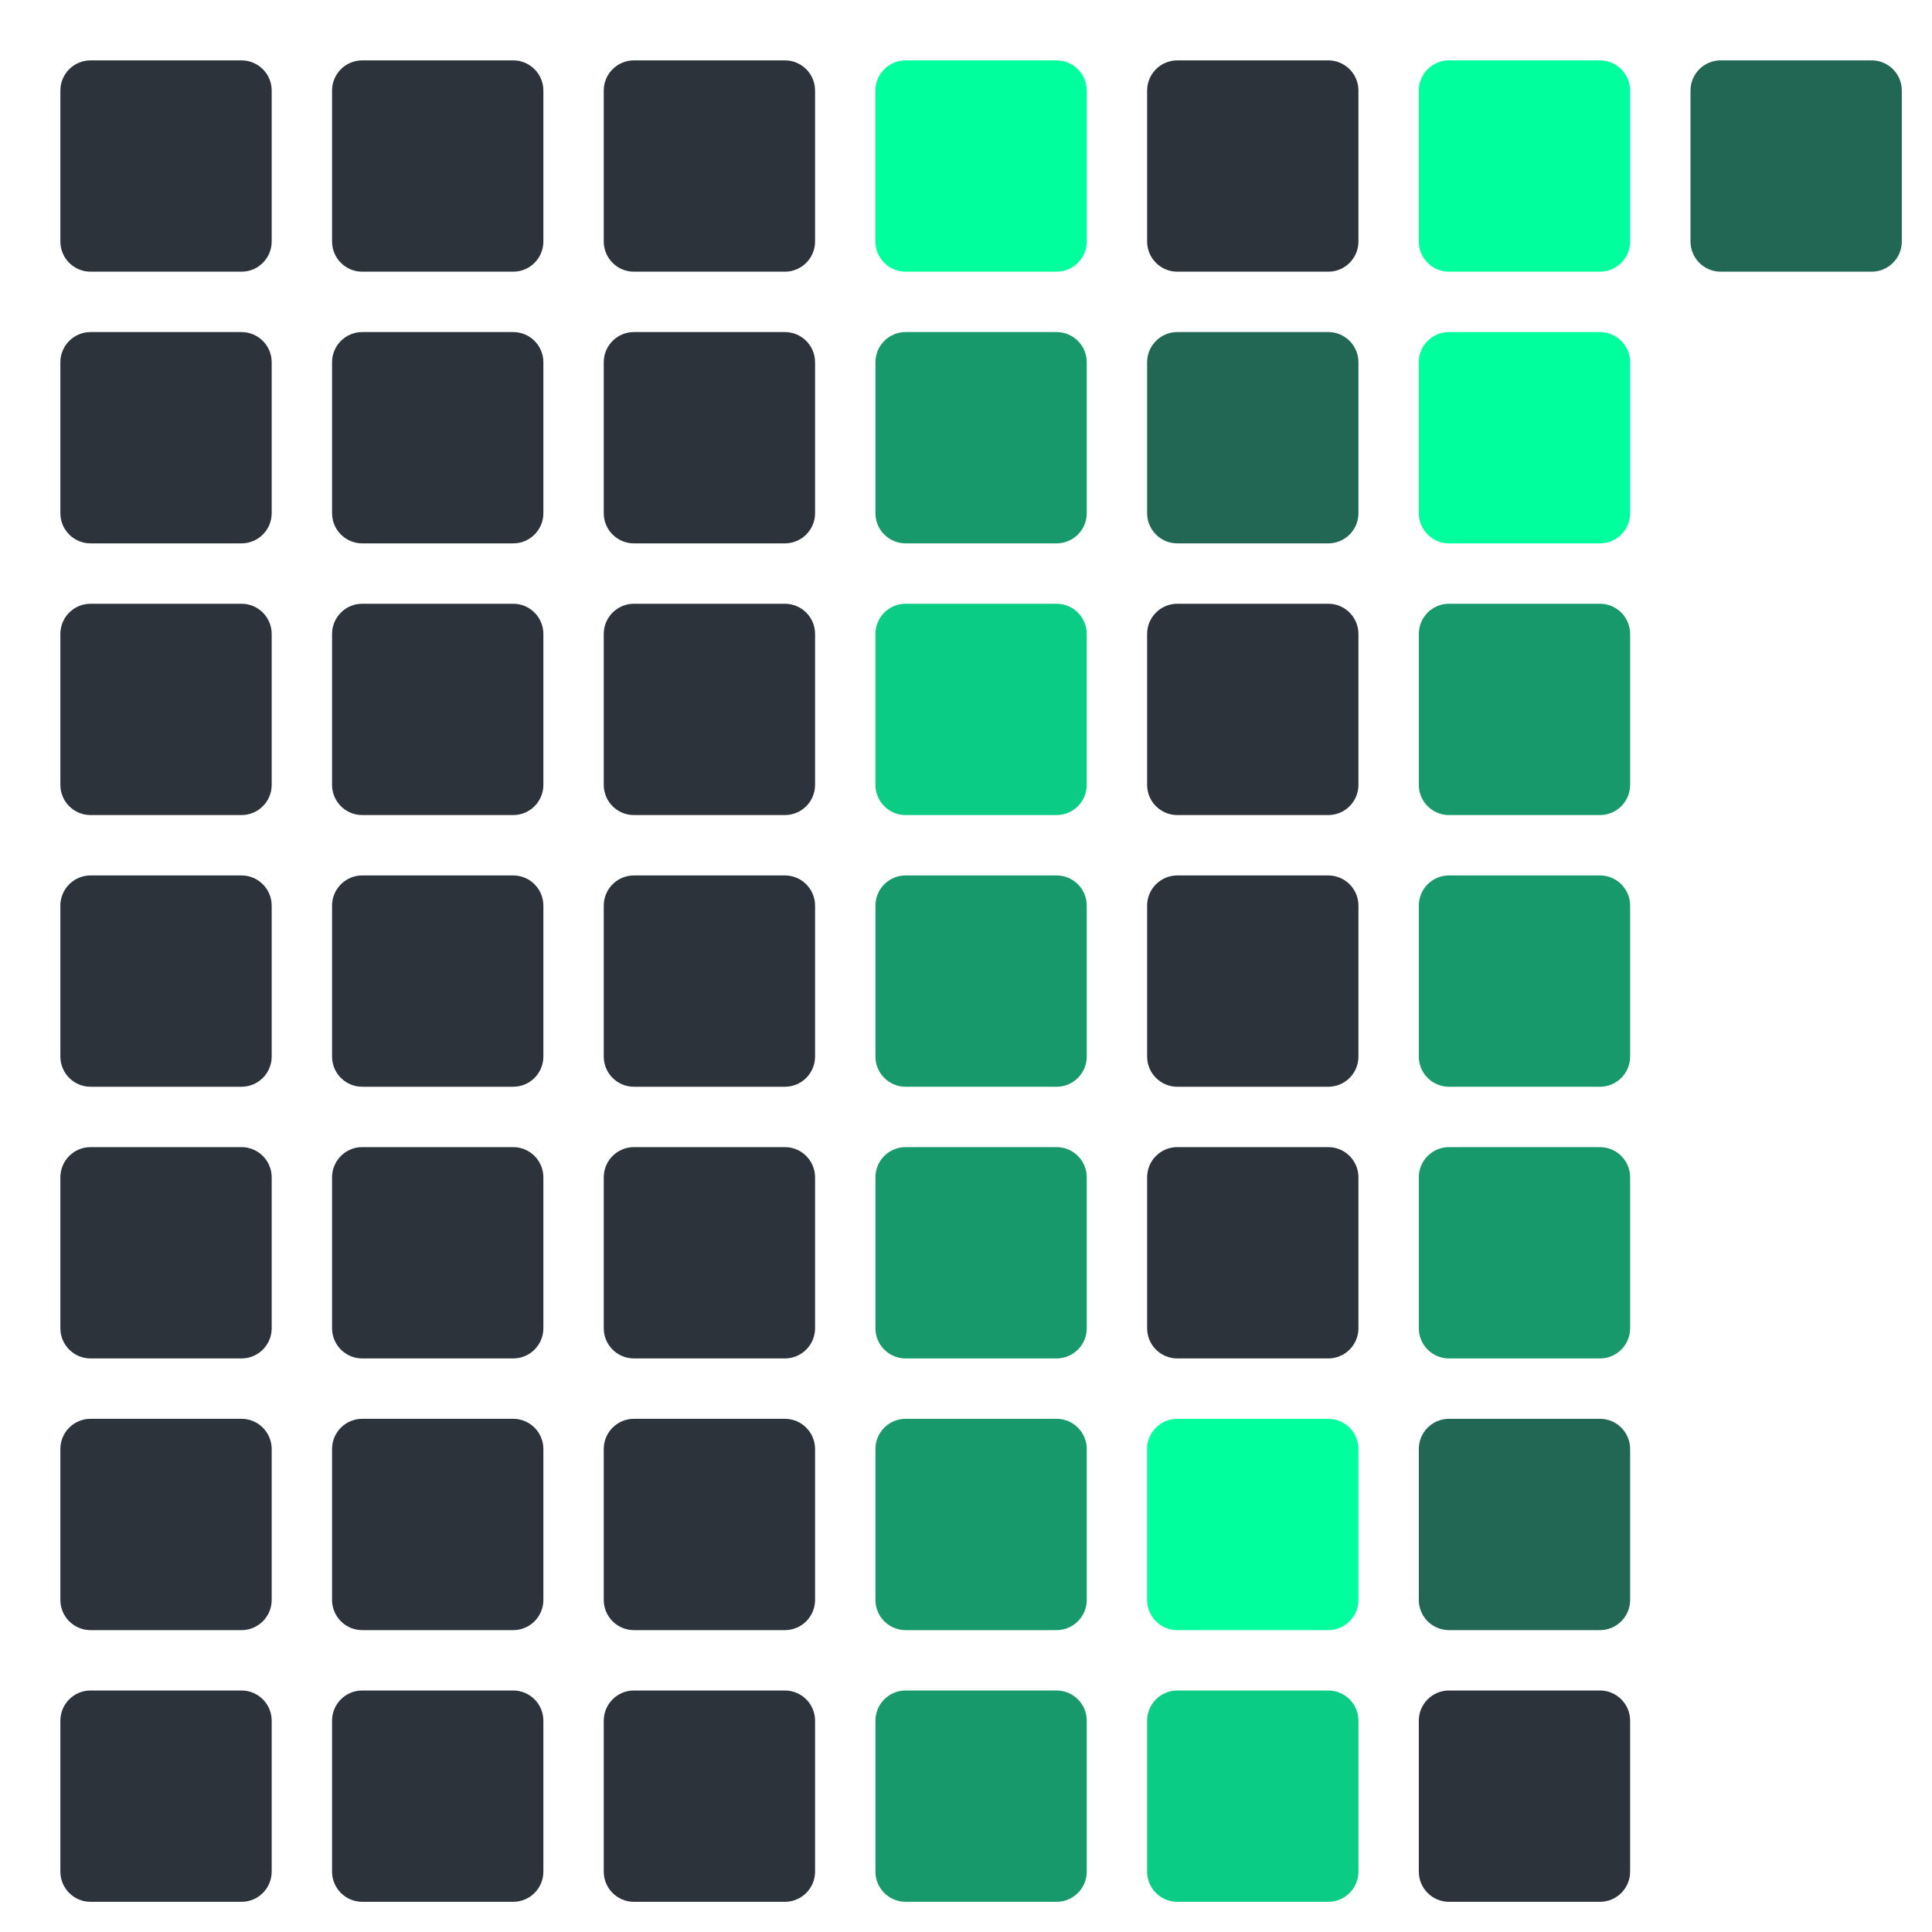
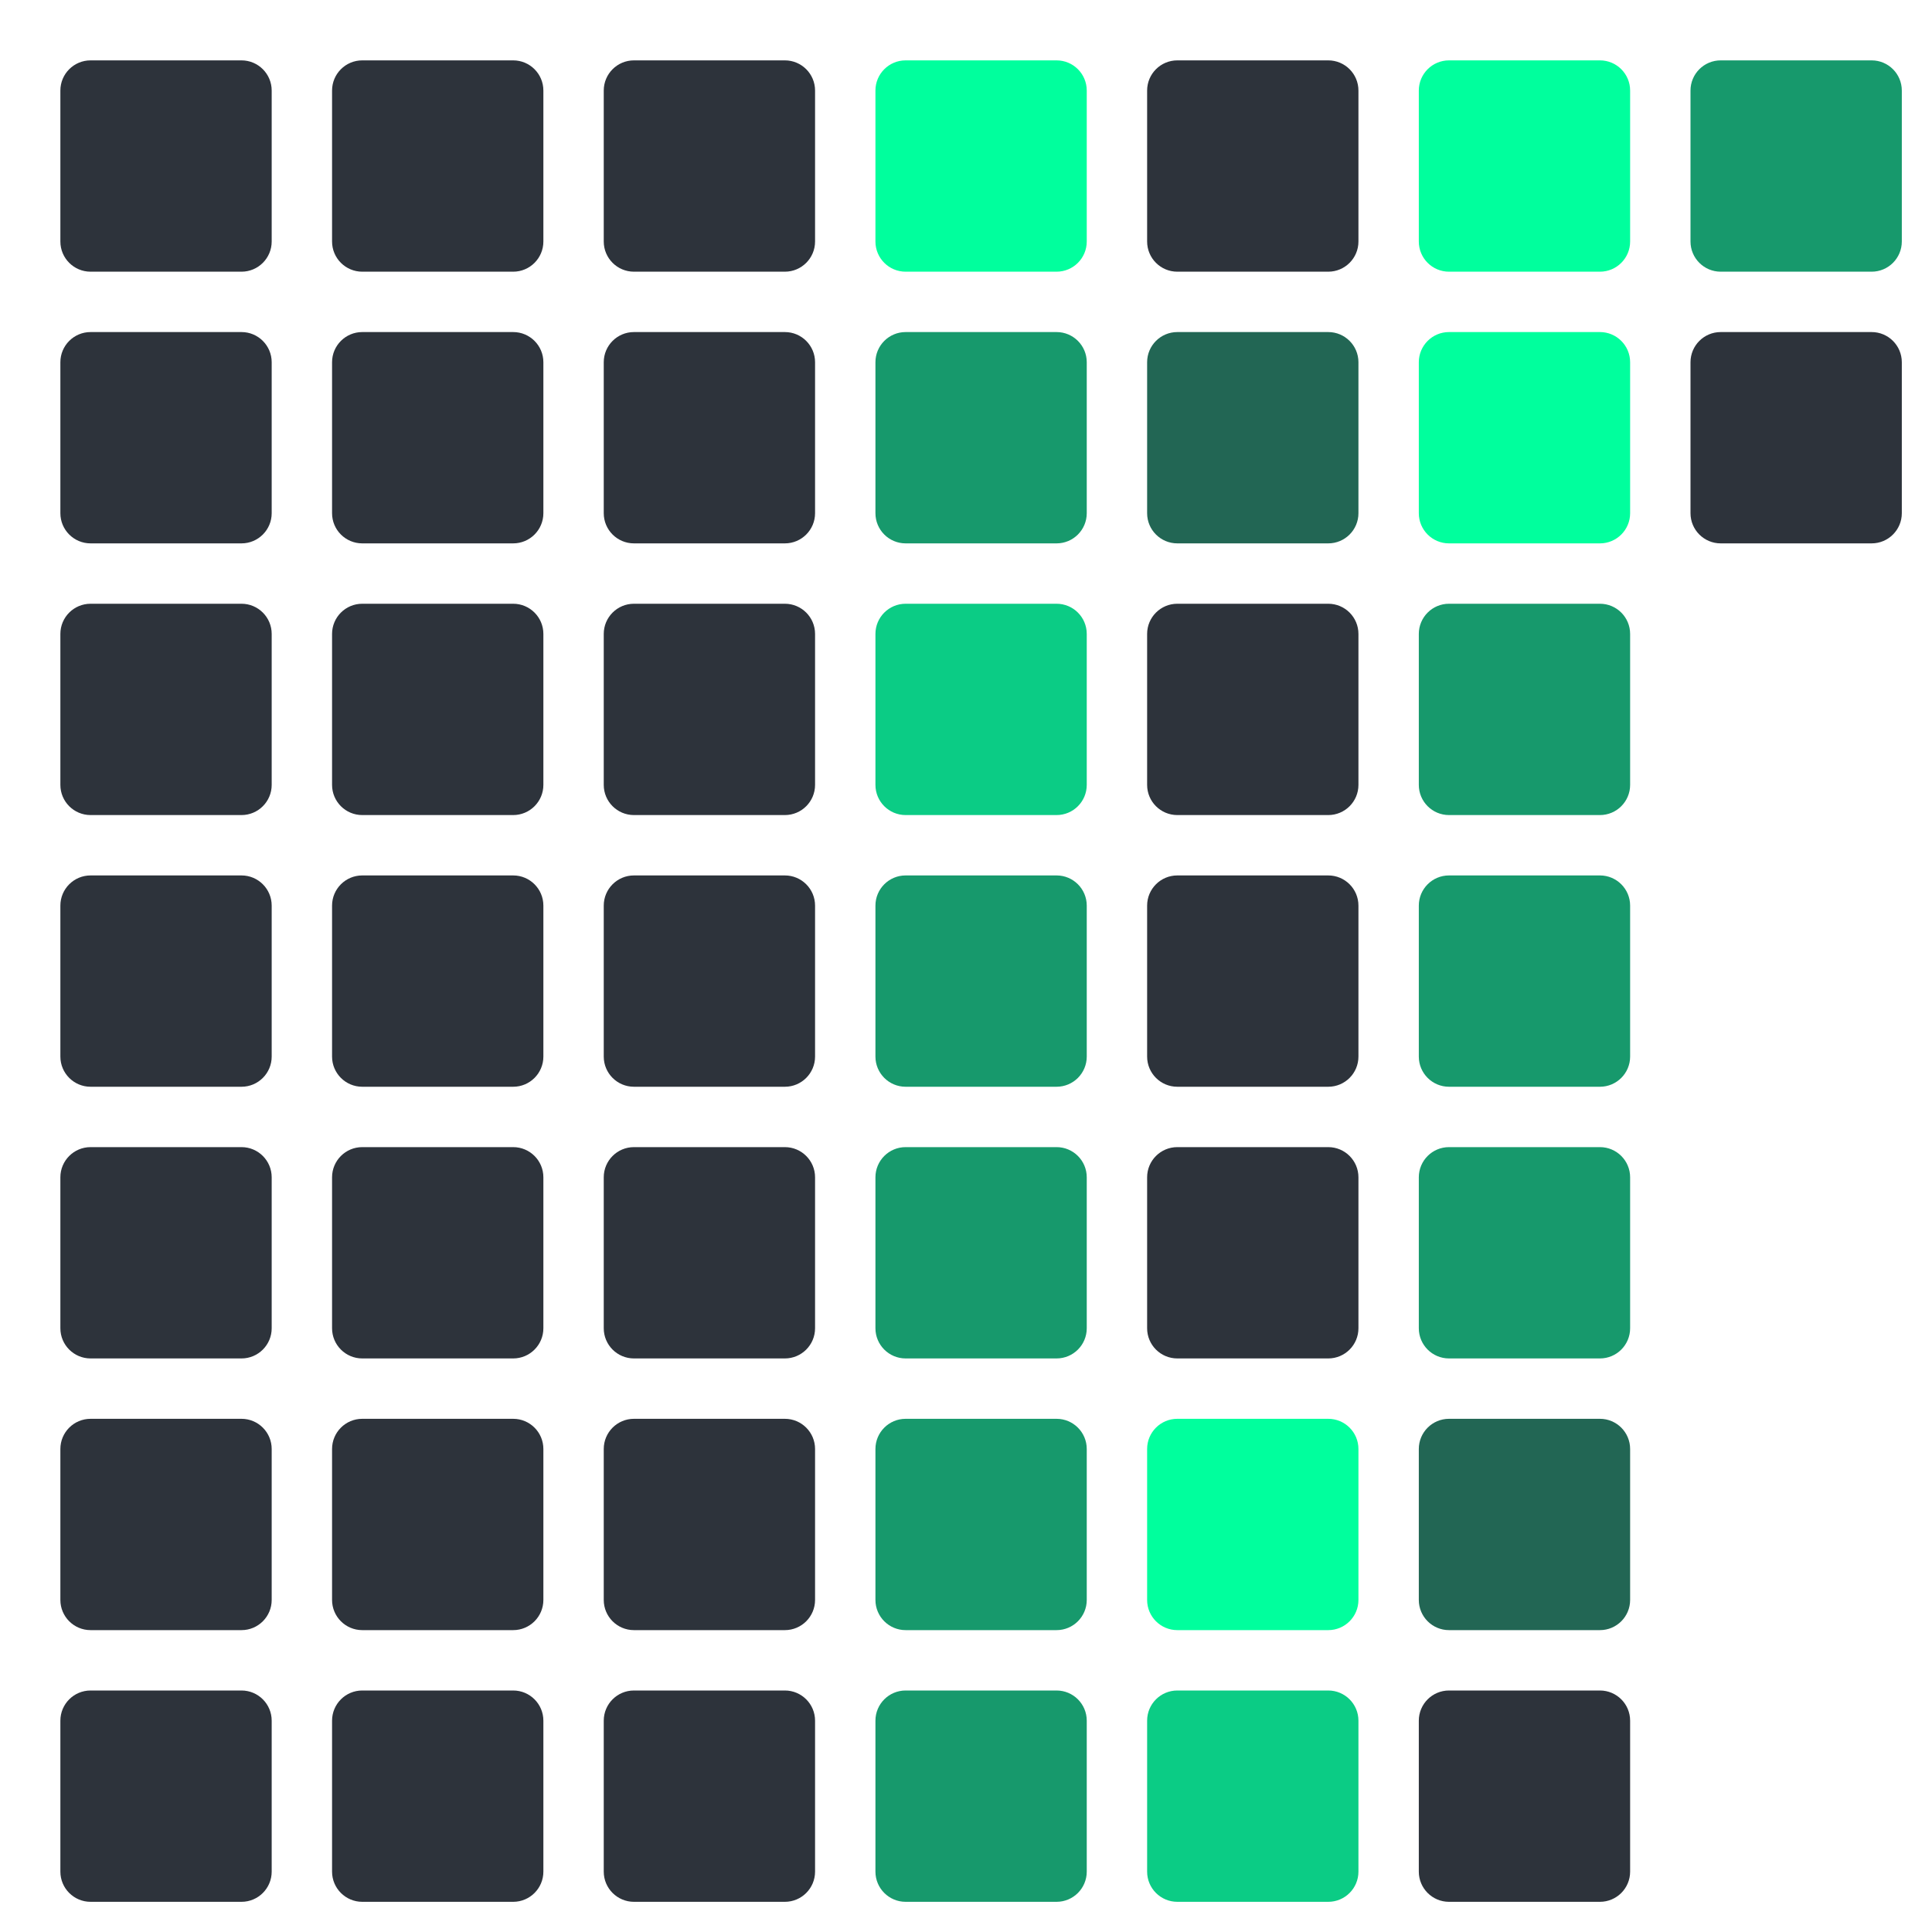
<svg xmlns="http://www.w3.org/2000/svg" viewBox="0 0 64 64" fill="#000">
  <rect width="7" height="7" x="2" y="2" rx="1" fill="#2d333b" />
  <rect width="7" height="7" x="2" y="11" rx="1" fill="#2d333b" />
  <rect width="7" height="7" x="2" y="20" rx="1" fill="#2d333b" />
  <rect width="7" height="7" x="2" y="29" rx="1" fill="#2d333b" />
  <rect width="7" height="7" x="2" y="38" rx="1" fill="#2d333b" />
  <rect width="7" height="7" x="2" y="47" rx="1" fill="#2d333b" />
  <rect width="7" height="7" x="2" y="56" rx="1" fill="#2d333b" />
  <rect width="7" height="7" x="11" y="2" rx="1" fill="#2d333b" />
  <rect width="7" height="7" x="11" y="11" rx="1" fill="#2d333b" />
  <rect width="7" height="7" x="11" y="20" rx="1" fill="#2d333b" />
  <rect width="7" height="7" x="11" y="29" rx="1" fill="#2d333b" />
  <rect width="7" height="7" x="11" y="38" rx="1" fill="#2d333b" />
  <rect width="7" height="7" x="11" y="47" rx="1" fill="#2d333b" />
  <rect width="7" height="7" x="11" y="56" rx="1" fill="#2d333b" />
  <rect width="7" height="7" x="20" y="2" rx="1" fill="#2d333b" />
  <rect width="7" height="7" x="20" y="11" rx="1" fill="#2d333b" />
  <rect width="7" height="7" x="20" y="20" rx="1" fill="#2d333b" />
  <rect width="7" height="7" x="20" y="29" rx="1" fill="#2d333b" />
  <rect width="7" height="7" x="20" y="38" rx="1" fill="#2d333b" />
  <rect width="7" height="7" x="20" y="47" rx="1" fill="#2d333b" />
  <rect width="7" height="7" x="20" y="56" rx="1" fill="#2d333b" />
  <rect width="7" height="7" x="29" y="2" rx="1" fill="#00ff9d" />
  <rect width="7" height="7" x="29" y="11" rx="1" fill="#17996c" />
  <rect width="7" height="7" x="29" y="20" rx="1" fill="#0bcc85" />
  <rect width="7" height="7" x="29" y="29" rx="1" fill="#17996c" />
  <rect width="7" height="7" x="29" y="38" rx="1" fill="#17996c" />
  <rect width="7" height="7" x="29" y="47" rx="1" fill="#17996c" />
  <rect width="7" height="7" x="29" y="56" rx="1" fill="#17996c" />
  <rect width="7" height="7" x="38" y="2" rx="1" fill="#2d333b" />
  <rect width="7" height="7" x="38" y="11" rx="1" fill="#226654" />
  <rect width="7" height="7" x="38" y="20" rx="1" fill="#2d333b" />
  <rect width="7" height="7" x="38" y="29" rx="1" fill="#2d333b" />
  <rect width="7" height="7" x="38" y="38" rx="1" fill="#2d333b" />
  <rect width="7" height="7" x="38" y="47" rx="1" fill="#00ff9d" />
  <rect width="7" height="7" x="38" y="56" rx="1" fill="#0bcc85" />
  <rect width="7" height="7" x="47" y="2" rx="1" fill="#00ff9d" />
  <rect width="7" height="7" x="47" y="11" rx="1" fill="#00ff9d" />
  <rect width="7" height="7" x="47" y="20" rx="1" fill="#17996c" />
  <rect width="7" height="7" x="47" y="29" rx="1" fill="#17996c" />
  <rect width="7" height="7" x="47" y="38" rx="1" fill="#17996c" />
  <rect width="7" height="7" x="47" y="47" rx="1" fill="#226654" />
  <rect width="7" height="7" x="47" y="56" rx="1" fill="#2d333b" />
-   <rect width="7" height="7" x="56" y="2" rx="1" fill="#226654" />
+   <rect width="7" height="7" x="56" y="2" rx="1" fill="#17996c" />
+   <rect width="7" height="7" x="56" y="11" rx="1" fill="#2d333b" />
</svg>
